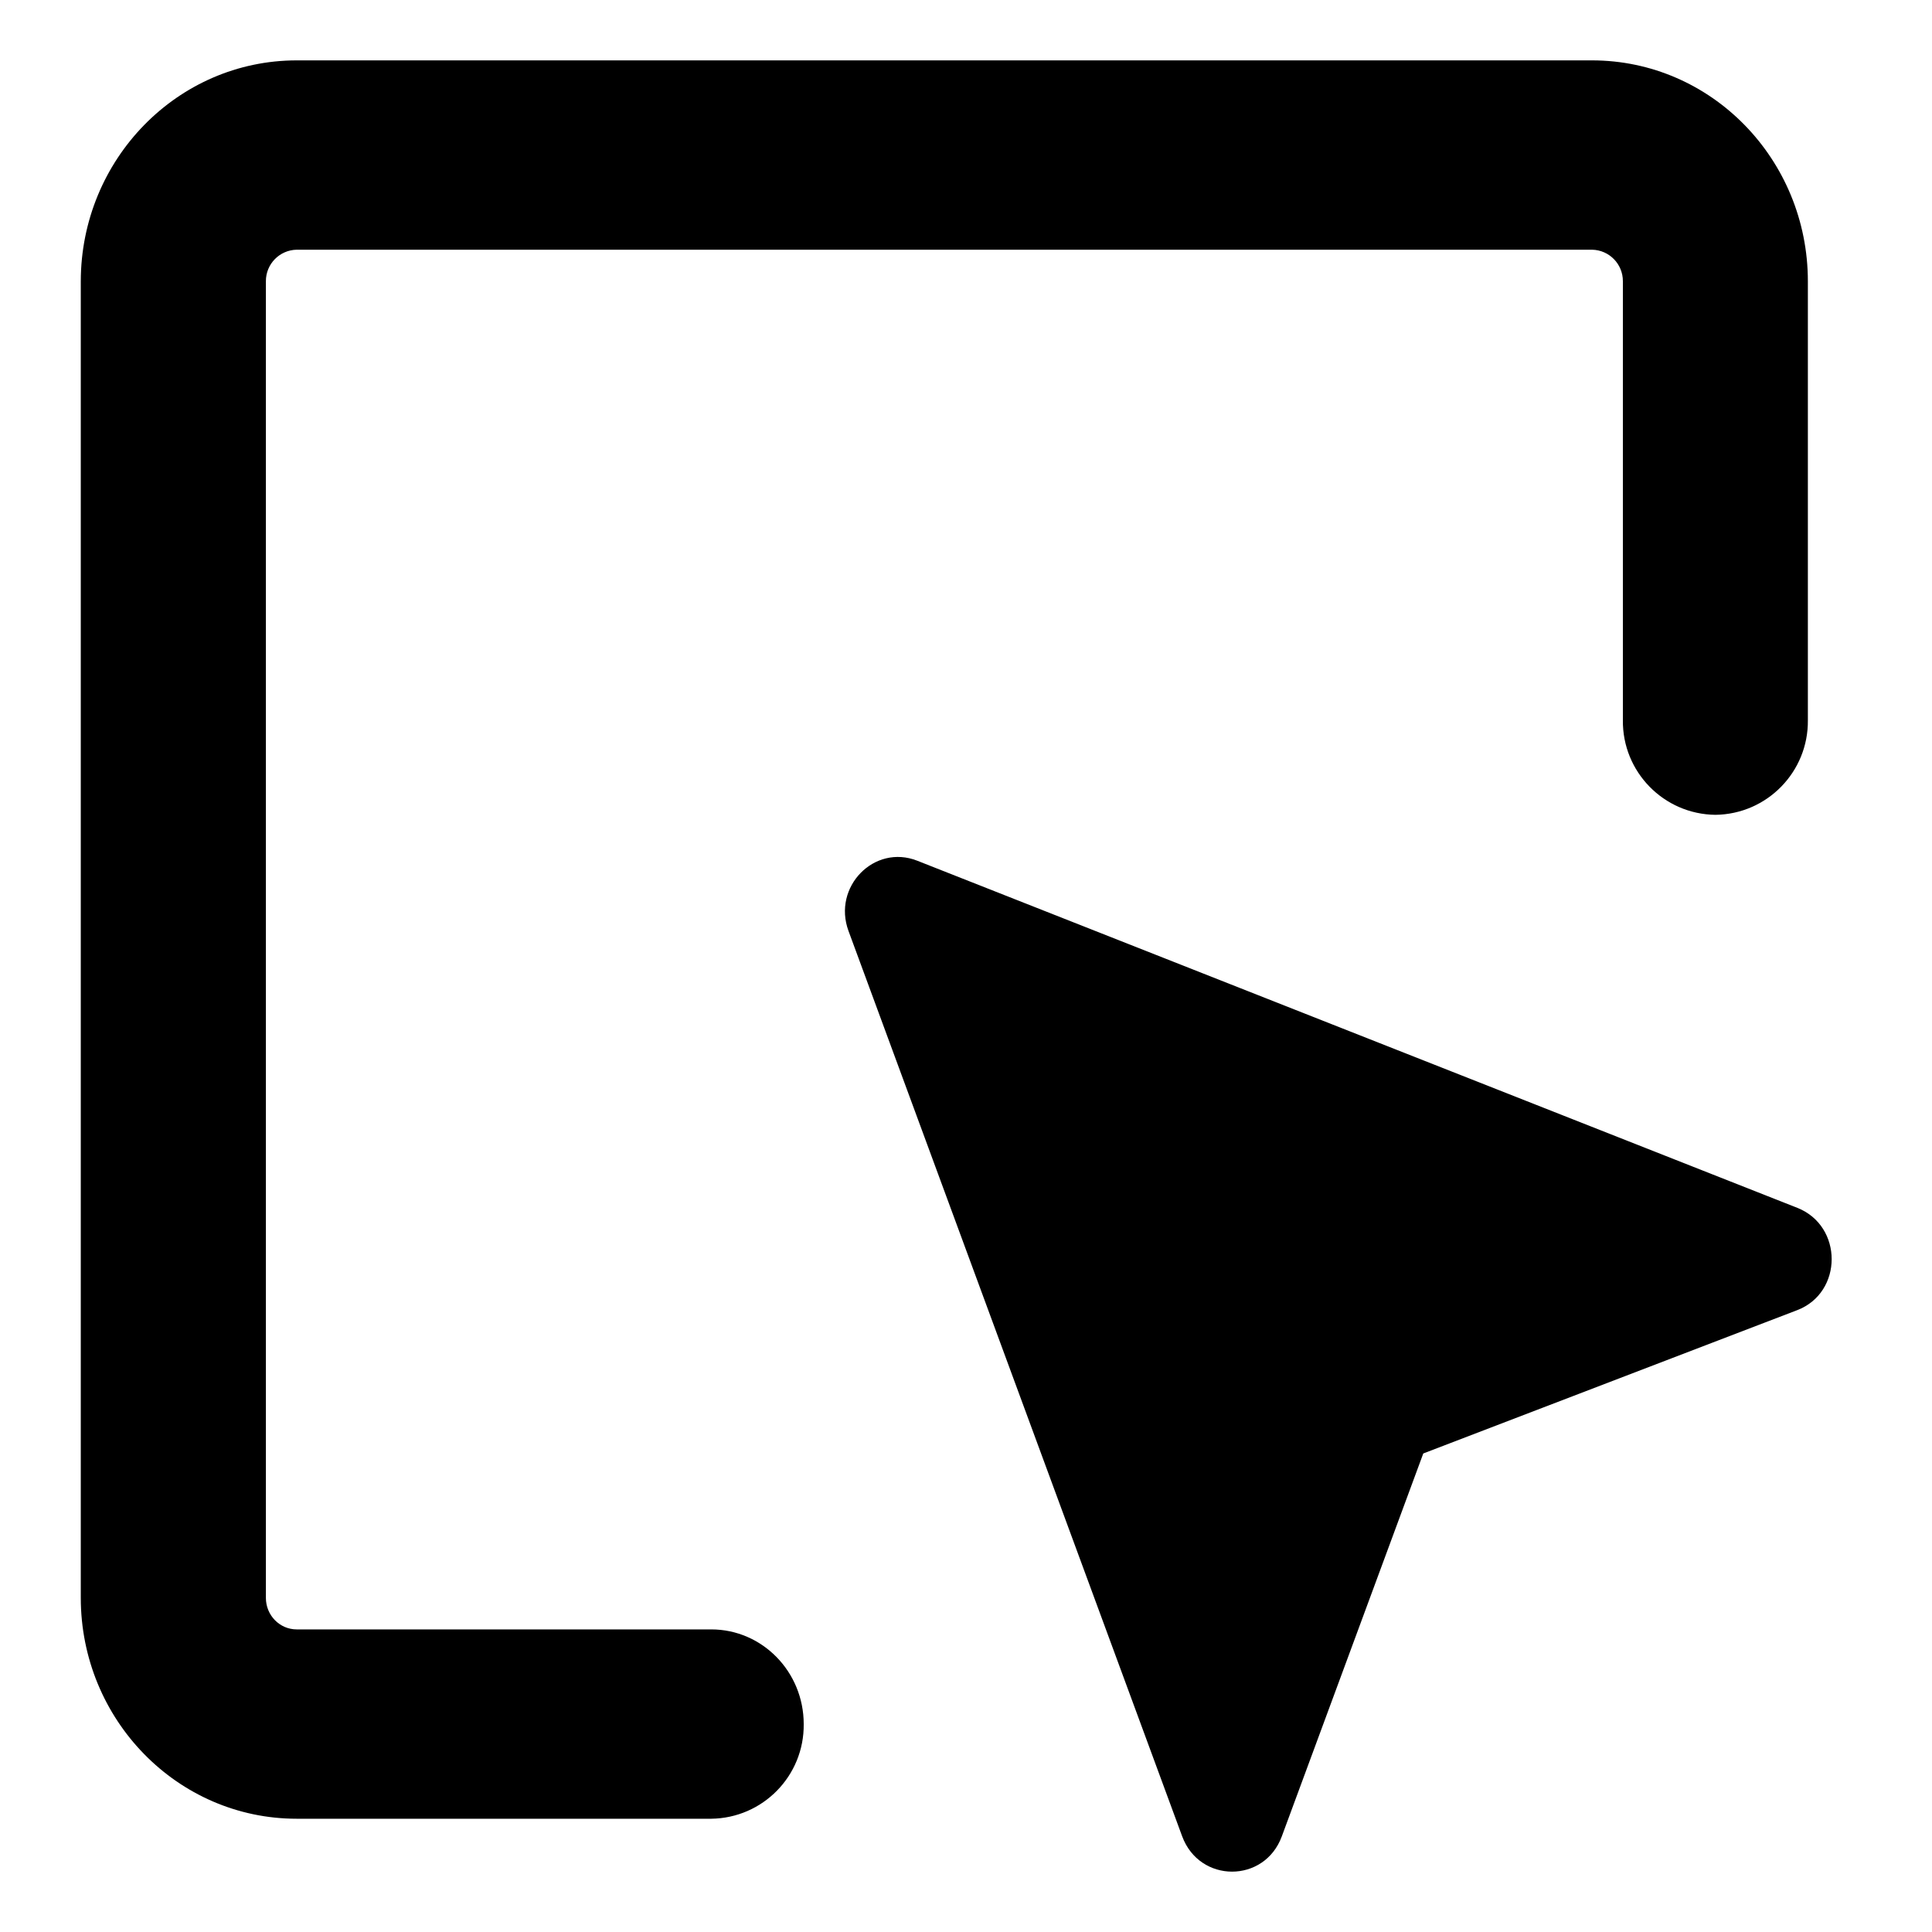
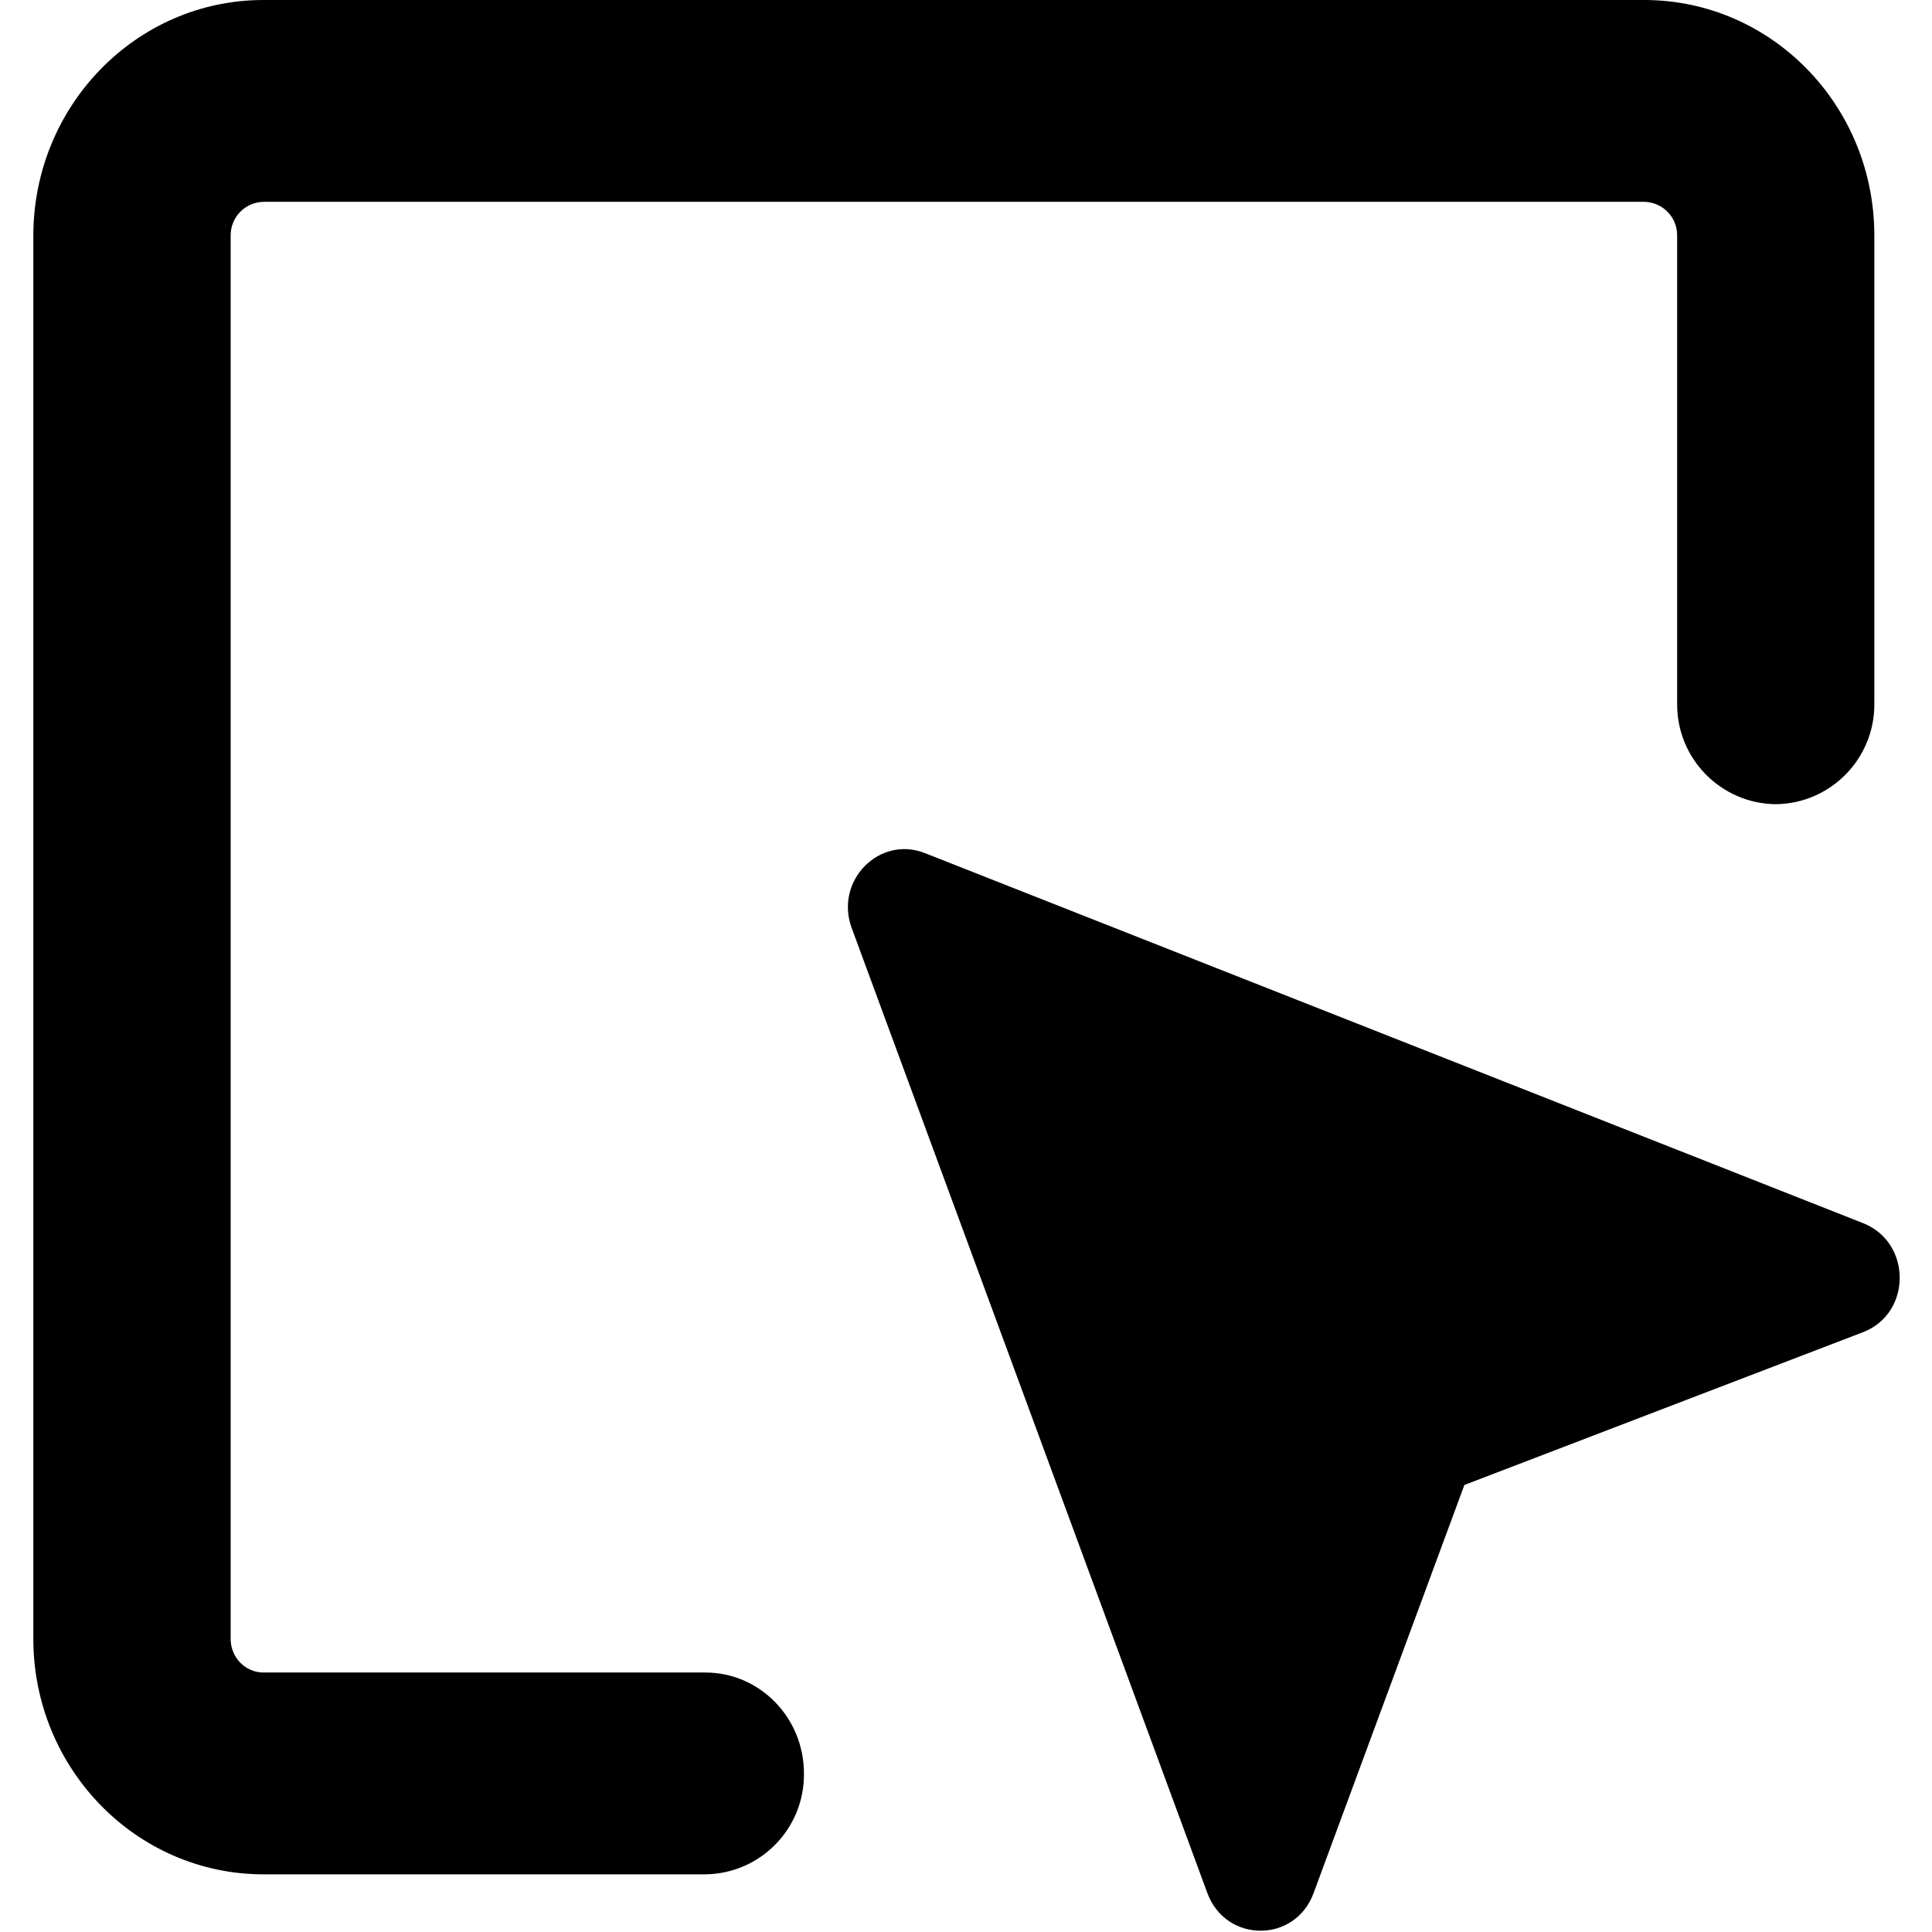
- <svg xmlns="http://www.w3.org/2000/svg" fill="none" viewBox="0 0 16 16">
+ <svg xmlns="http://www.w3.org/2000/svg" fill="none" viewBox="0.41 0.5 15.01 15.01">
  <path fill="currentColor" d="M13.184.5c.988 0 1.788.819 1.788 1.83v3.634a.775.775 0 0 1-.766.784.775.775 0 0 1-.766-.784V2.329a.26.26 0 0 0-.255-.261H2.457a.26.26 0 0 0-.255.261v10.904c0 .144.114.261.255.261H5.89c.423 0 .766.351.766.784a.775.775 0 0 1-.766.784H2.457c-.987 0-1.788-.82-1.788-1.83V2.33C.67 1.32 1.47.5 2.457.5z" />
  <path fill="currentColor" d="M7.596 7.128c-.355-.14-.704.216-.569.582l2.763 7.497c.144.39.681.391.825.002l1.172-3.172 3.097-1.187c.38-.146.38-.697.001-.847z" />
</svg>
